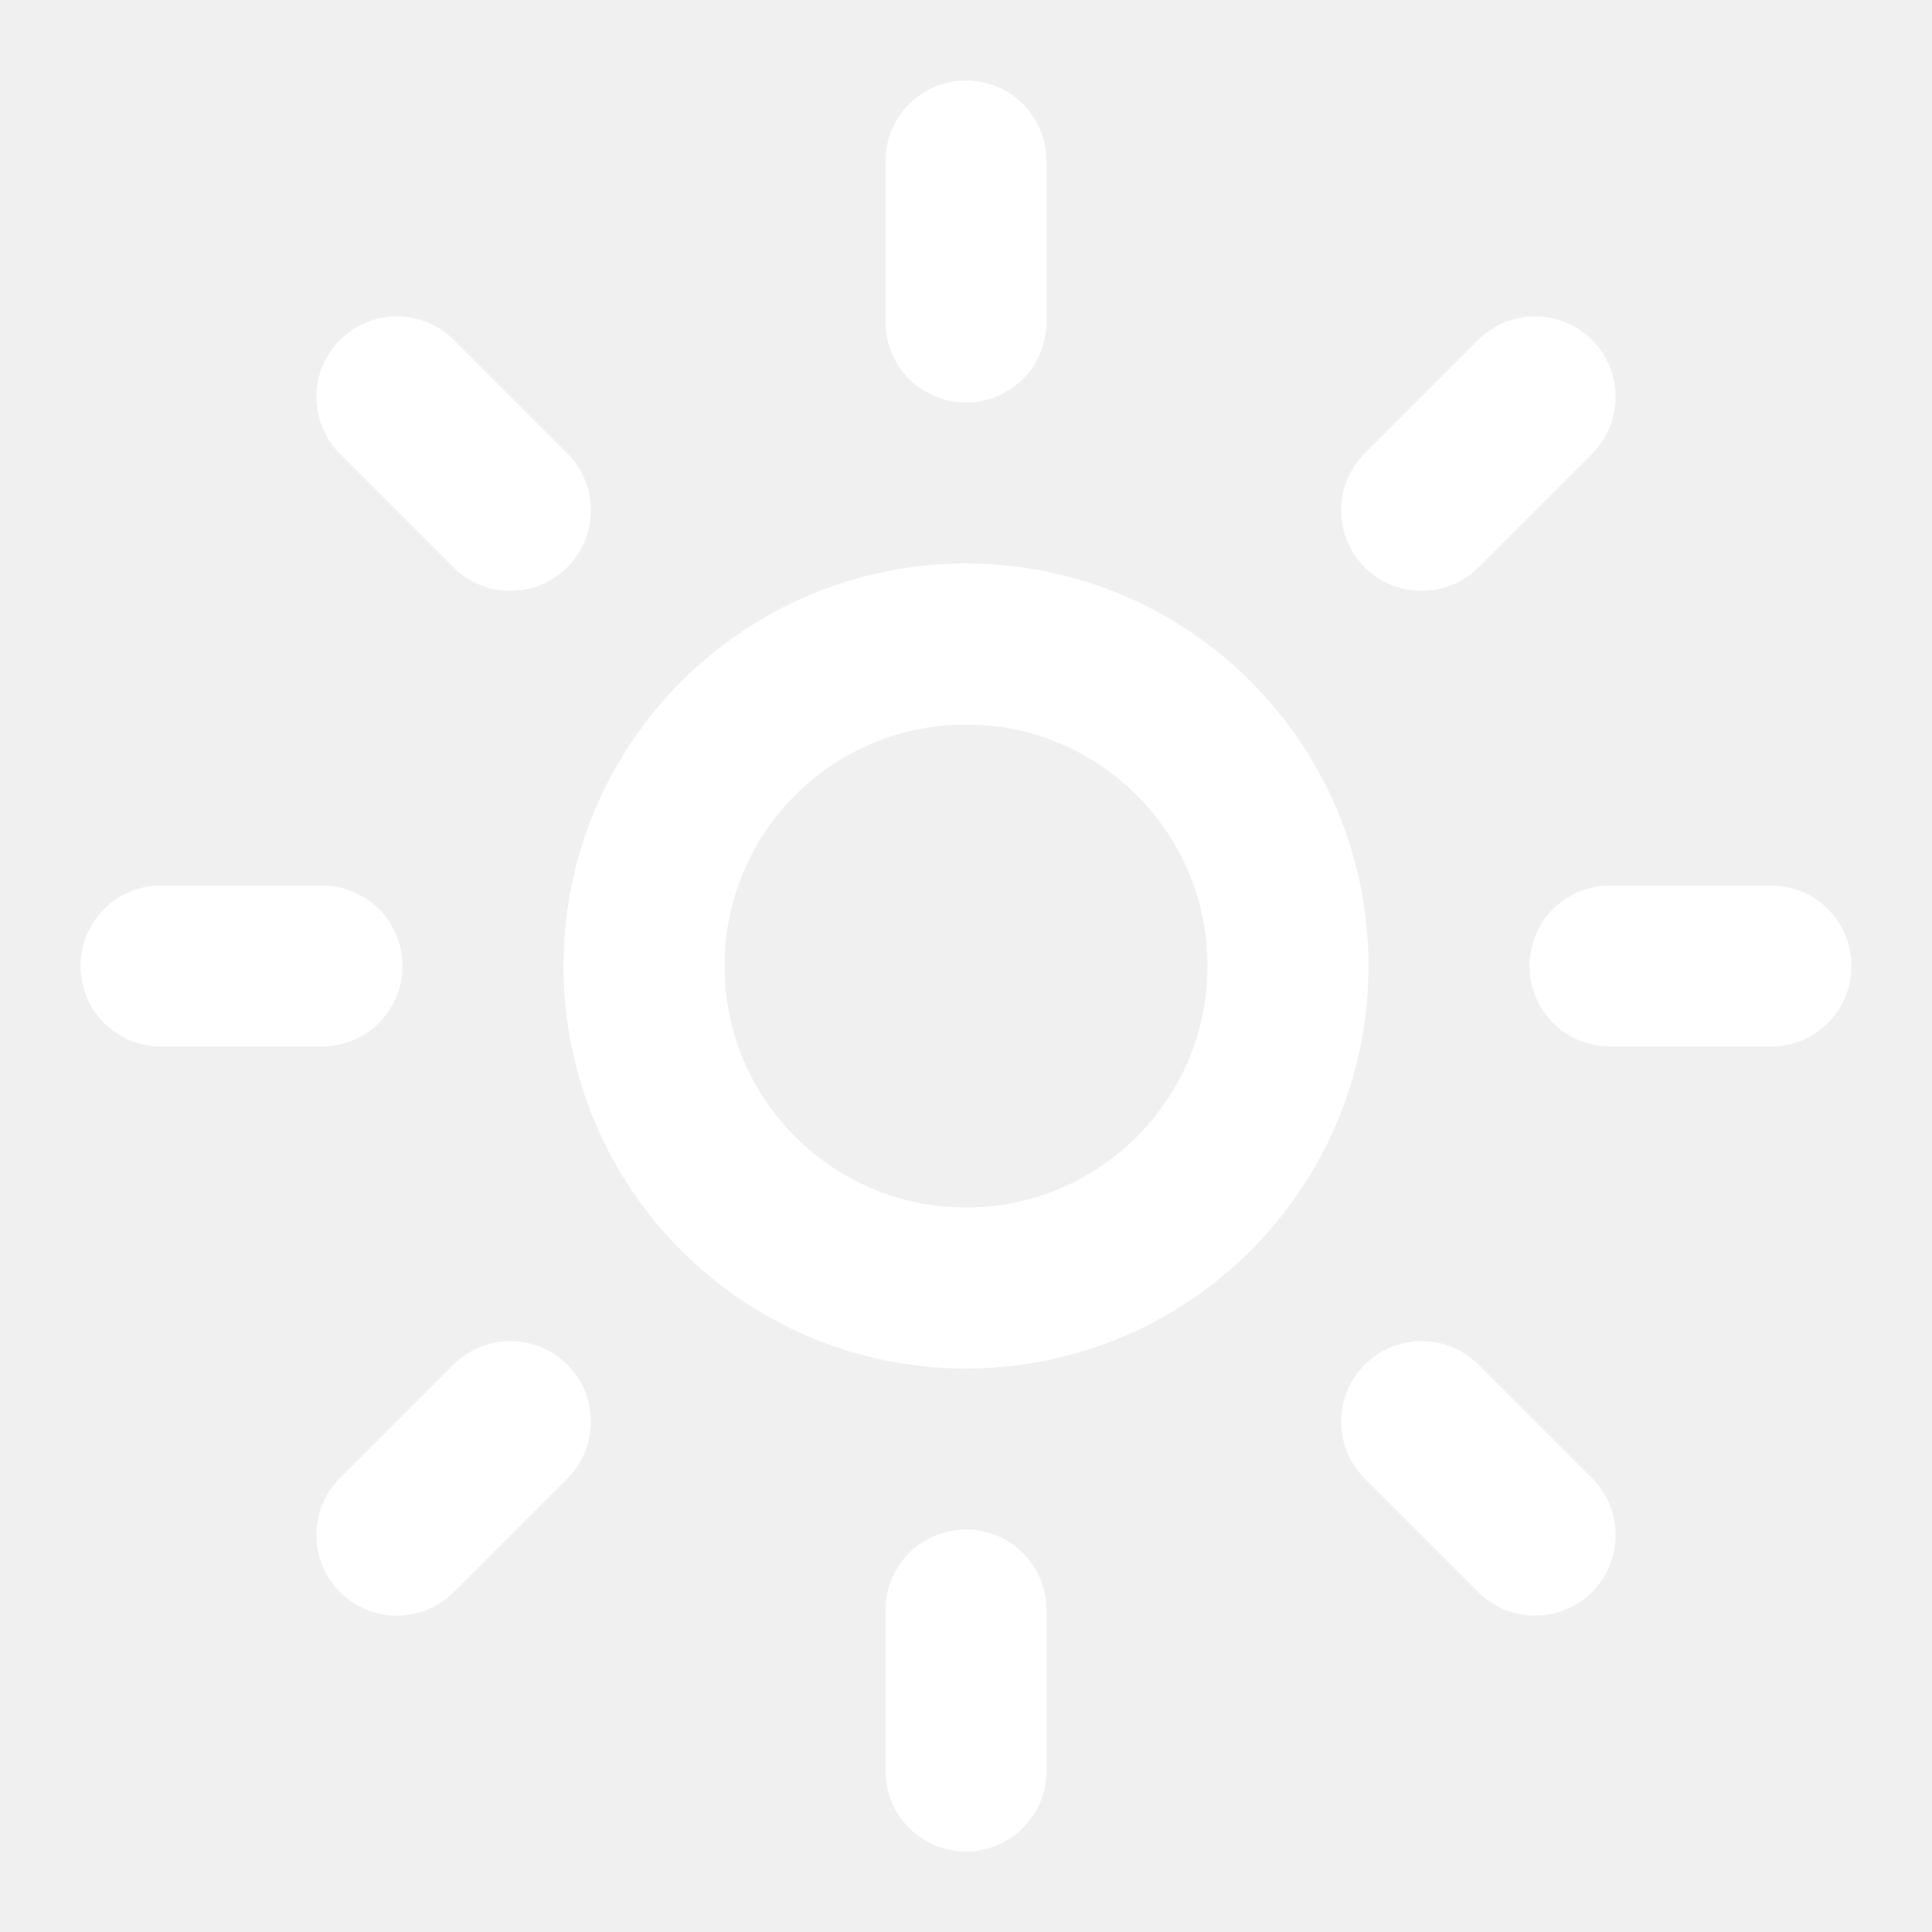
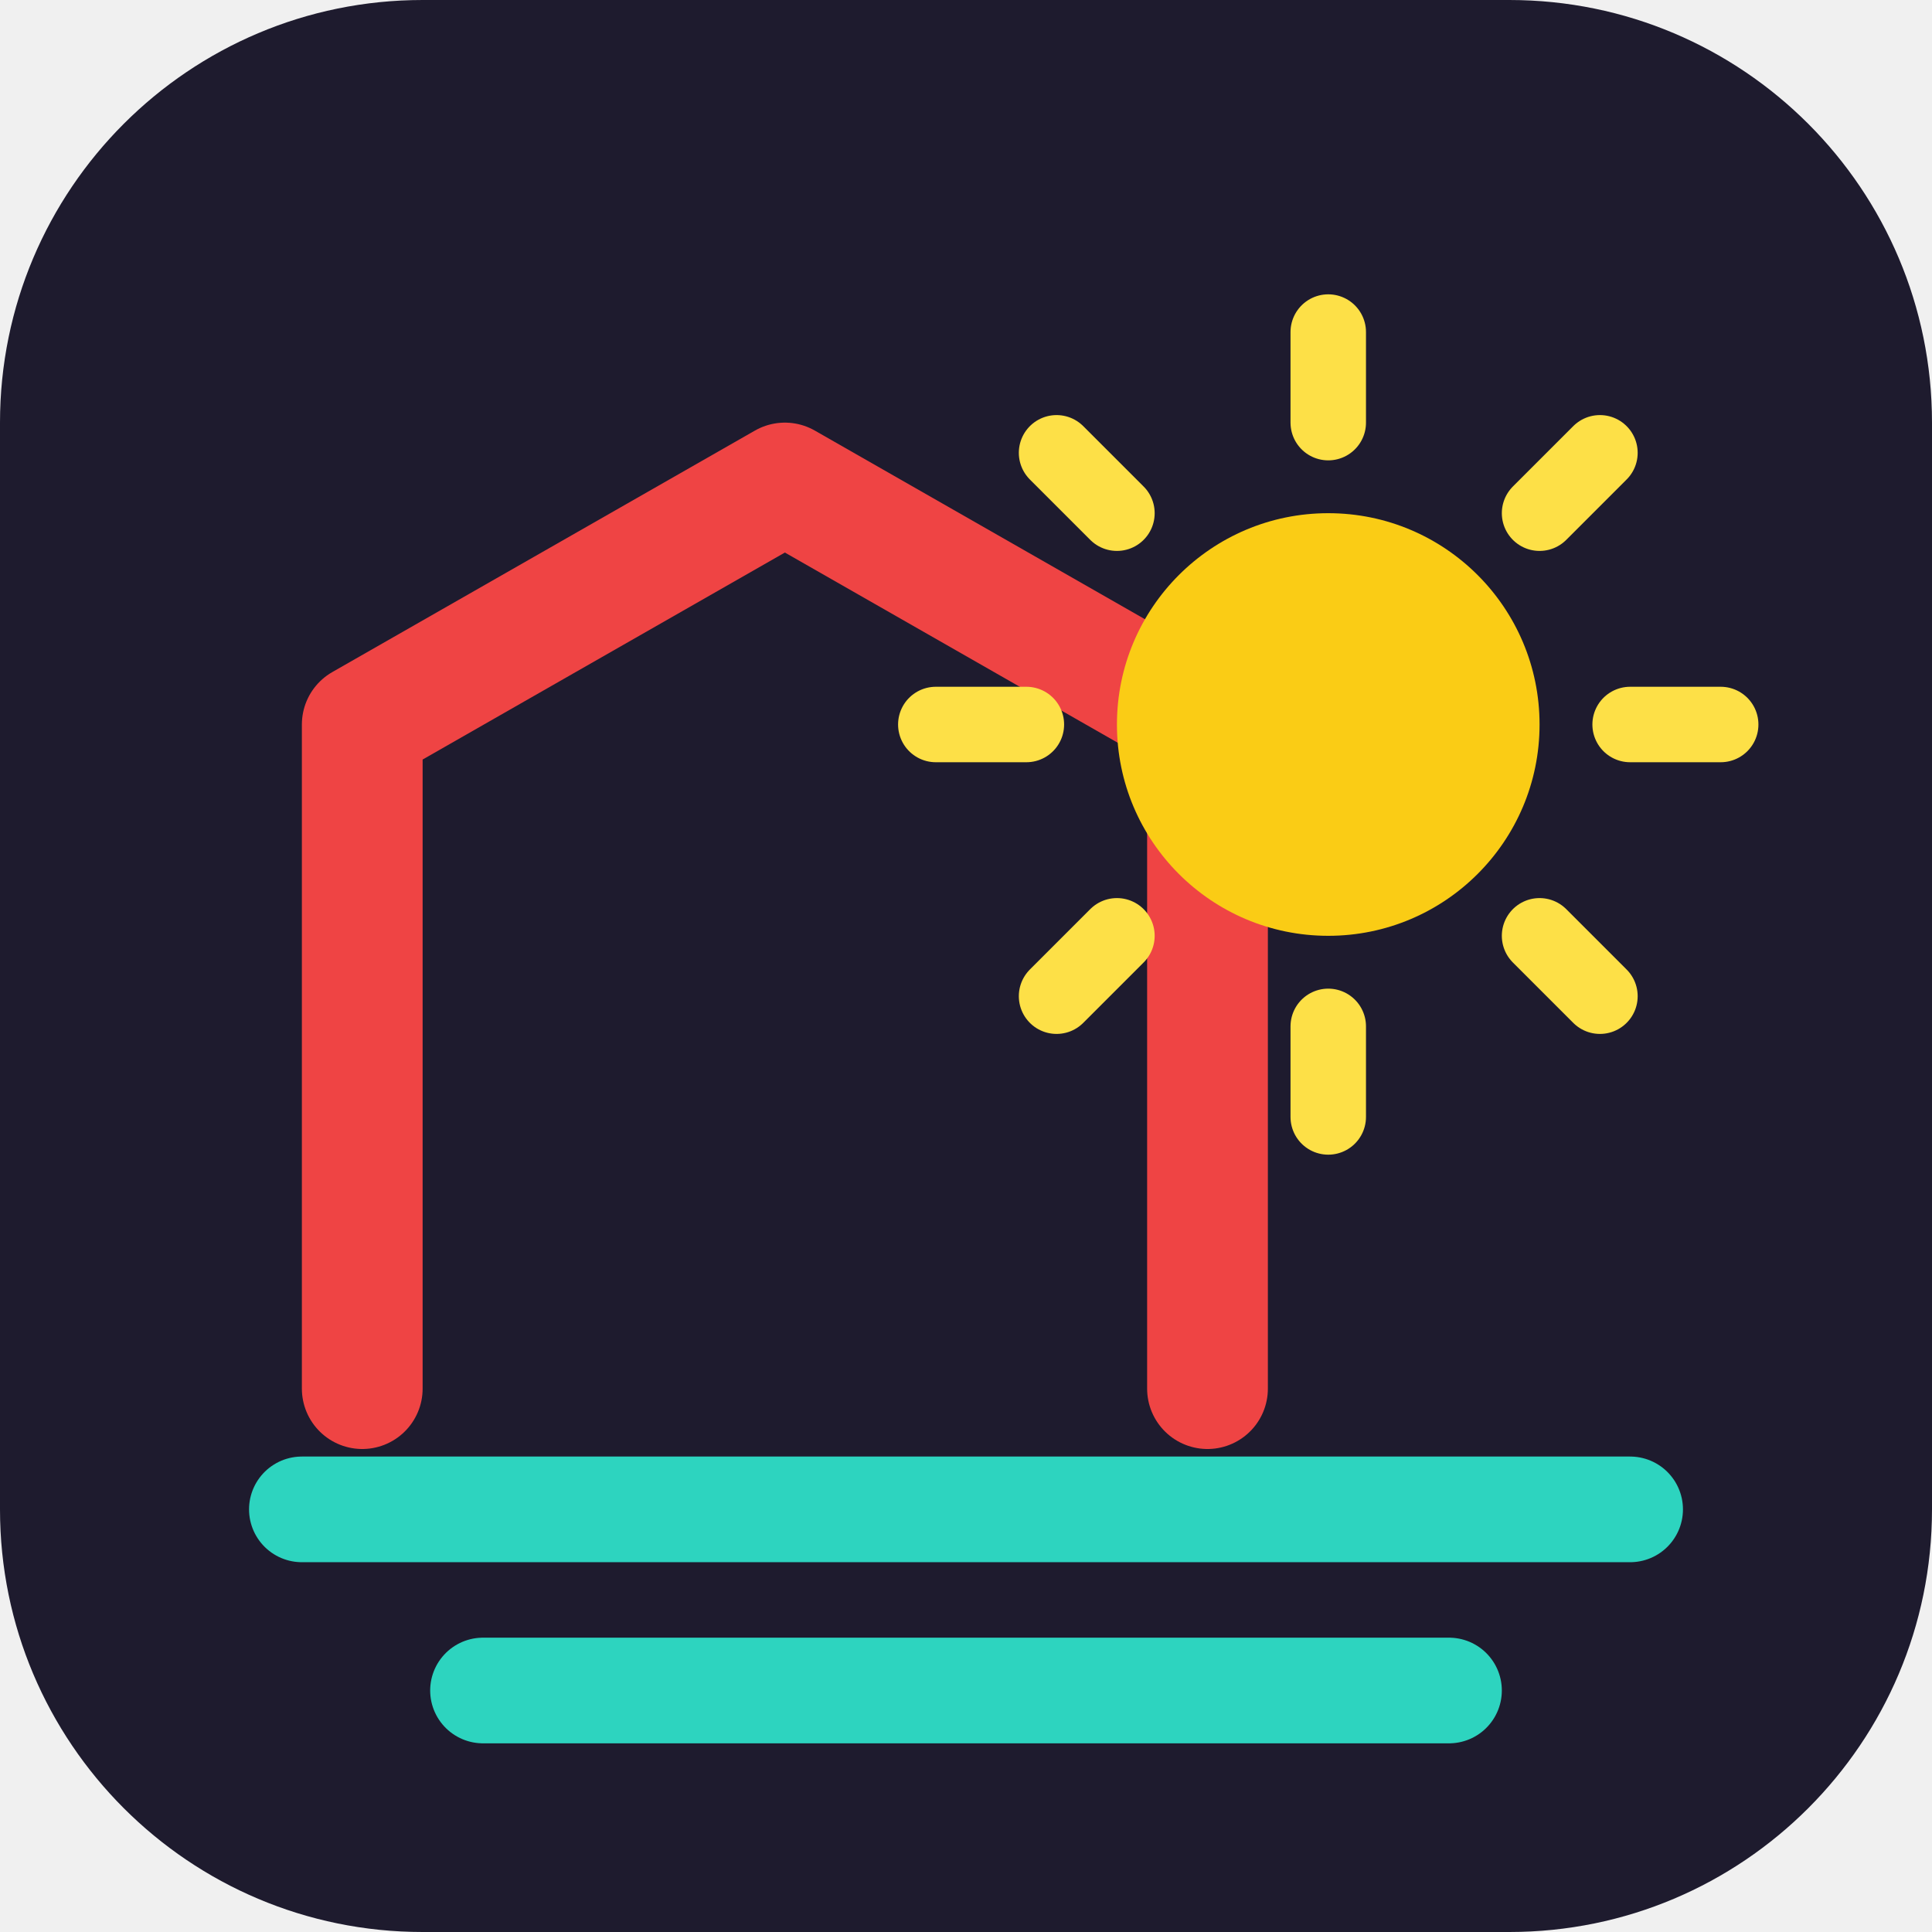
- <svg xmlns="http://www.w3.org/2000/svg" viewBox="0 0 24 24" fill="none" stroke="#ffffff" stroke-width="2" stroke-linecap="round" stroke-linejoin="round">
-   <circle cx="12" cy="12" r="4" />
-   <path d="M12 2v2M12 20v2M4.93 4.93l1.41 1.41M17.66 17.66l1.41 1.41M2 12h2M20 12h2M6.34 17.66l-1.41 1.41M19.07 4.93l-1.41 1.41" />
+ <svg xmlns="http://www.w3.org/2000/svg" viewBox="0 0 64 64" fill="none">
+   <rect width="64" height="64" rx="14" fill="#1e1b2e" />
+   <path d="M12 46V24L26 16L40 24V46" stroke="#ef4444" stroke-width="4" stroke-linecap="round" stroke-linejoin="round" />
+   <circle cx="44" cy="24" r="7" fill="#facc15" />
+   <path d="M44 11V14M44 34V37M31 24H34M54 24H57M35 15L37 17M51 31L53 33M53 15L51 17M37 31L35 33" stroke="#fde047" stroke-width="2.5" stroke-linecap="round" />
+   <path d="M10 50H54M16 56H48" stroke="#2dd4bf" stroke-width="3.5" stroke-linecap="round" />
</svg>
